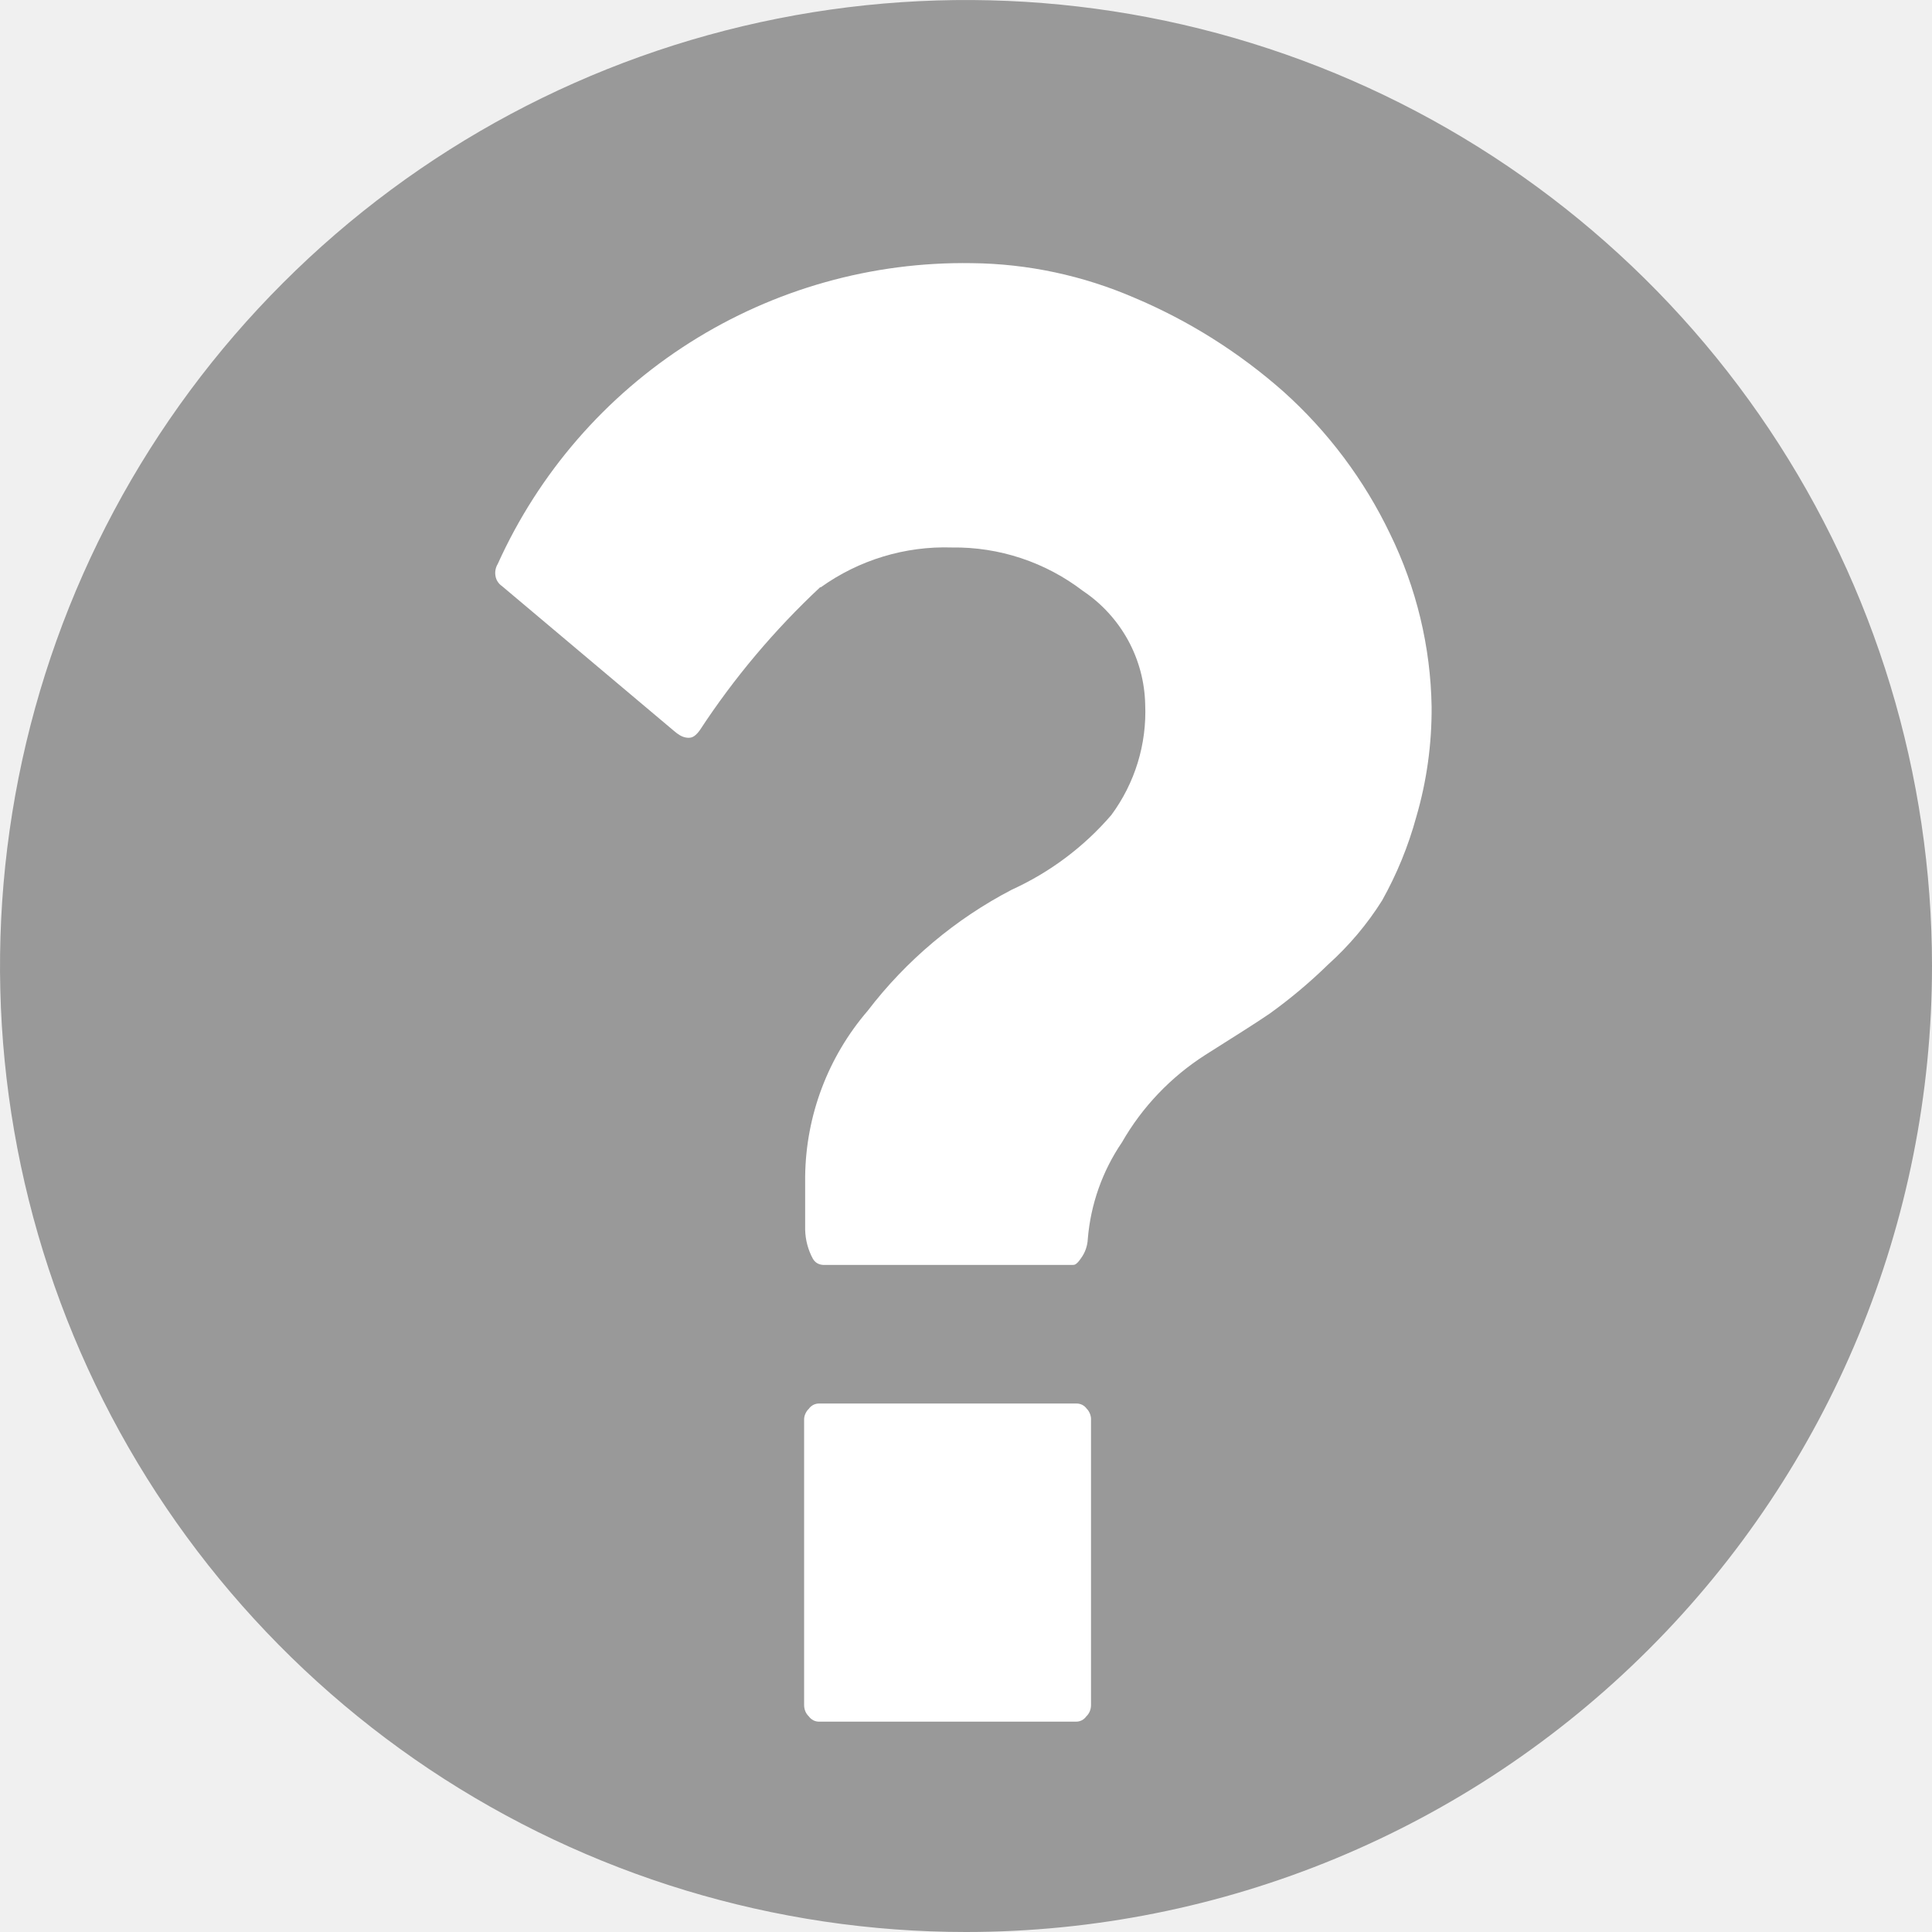
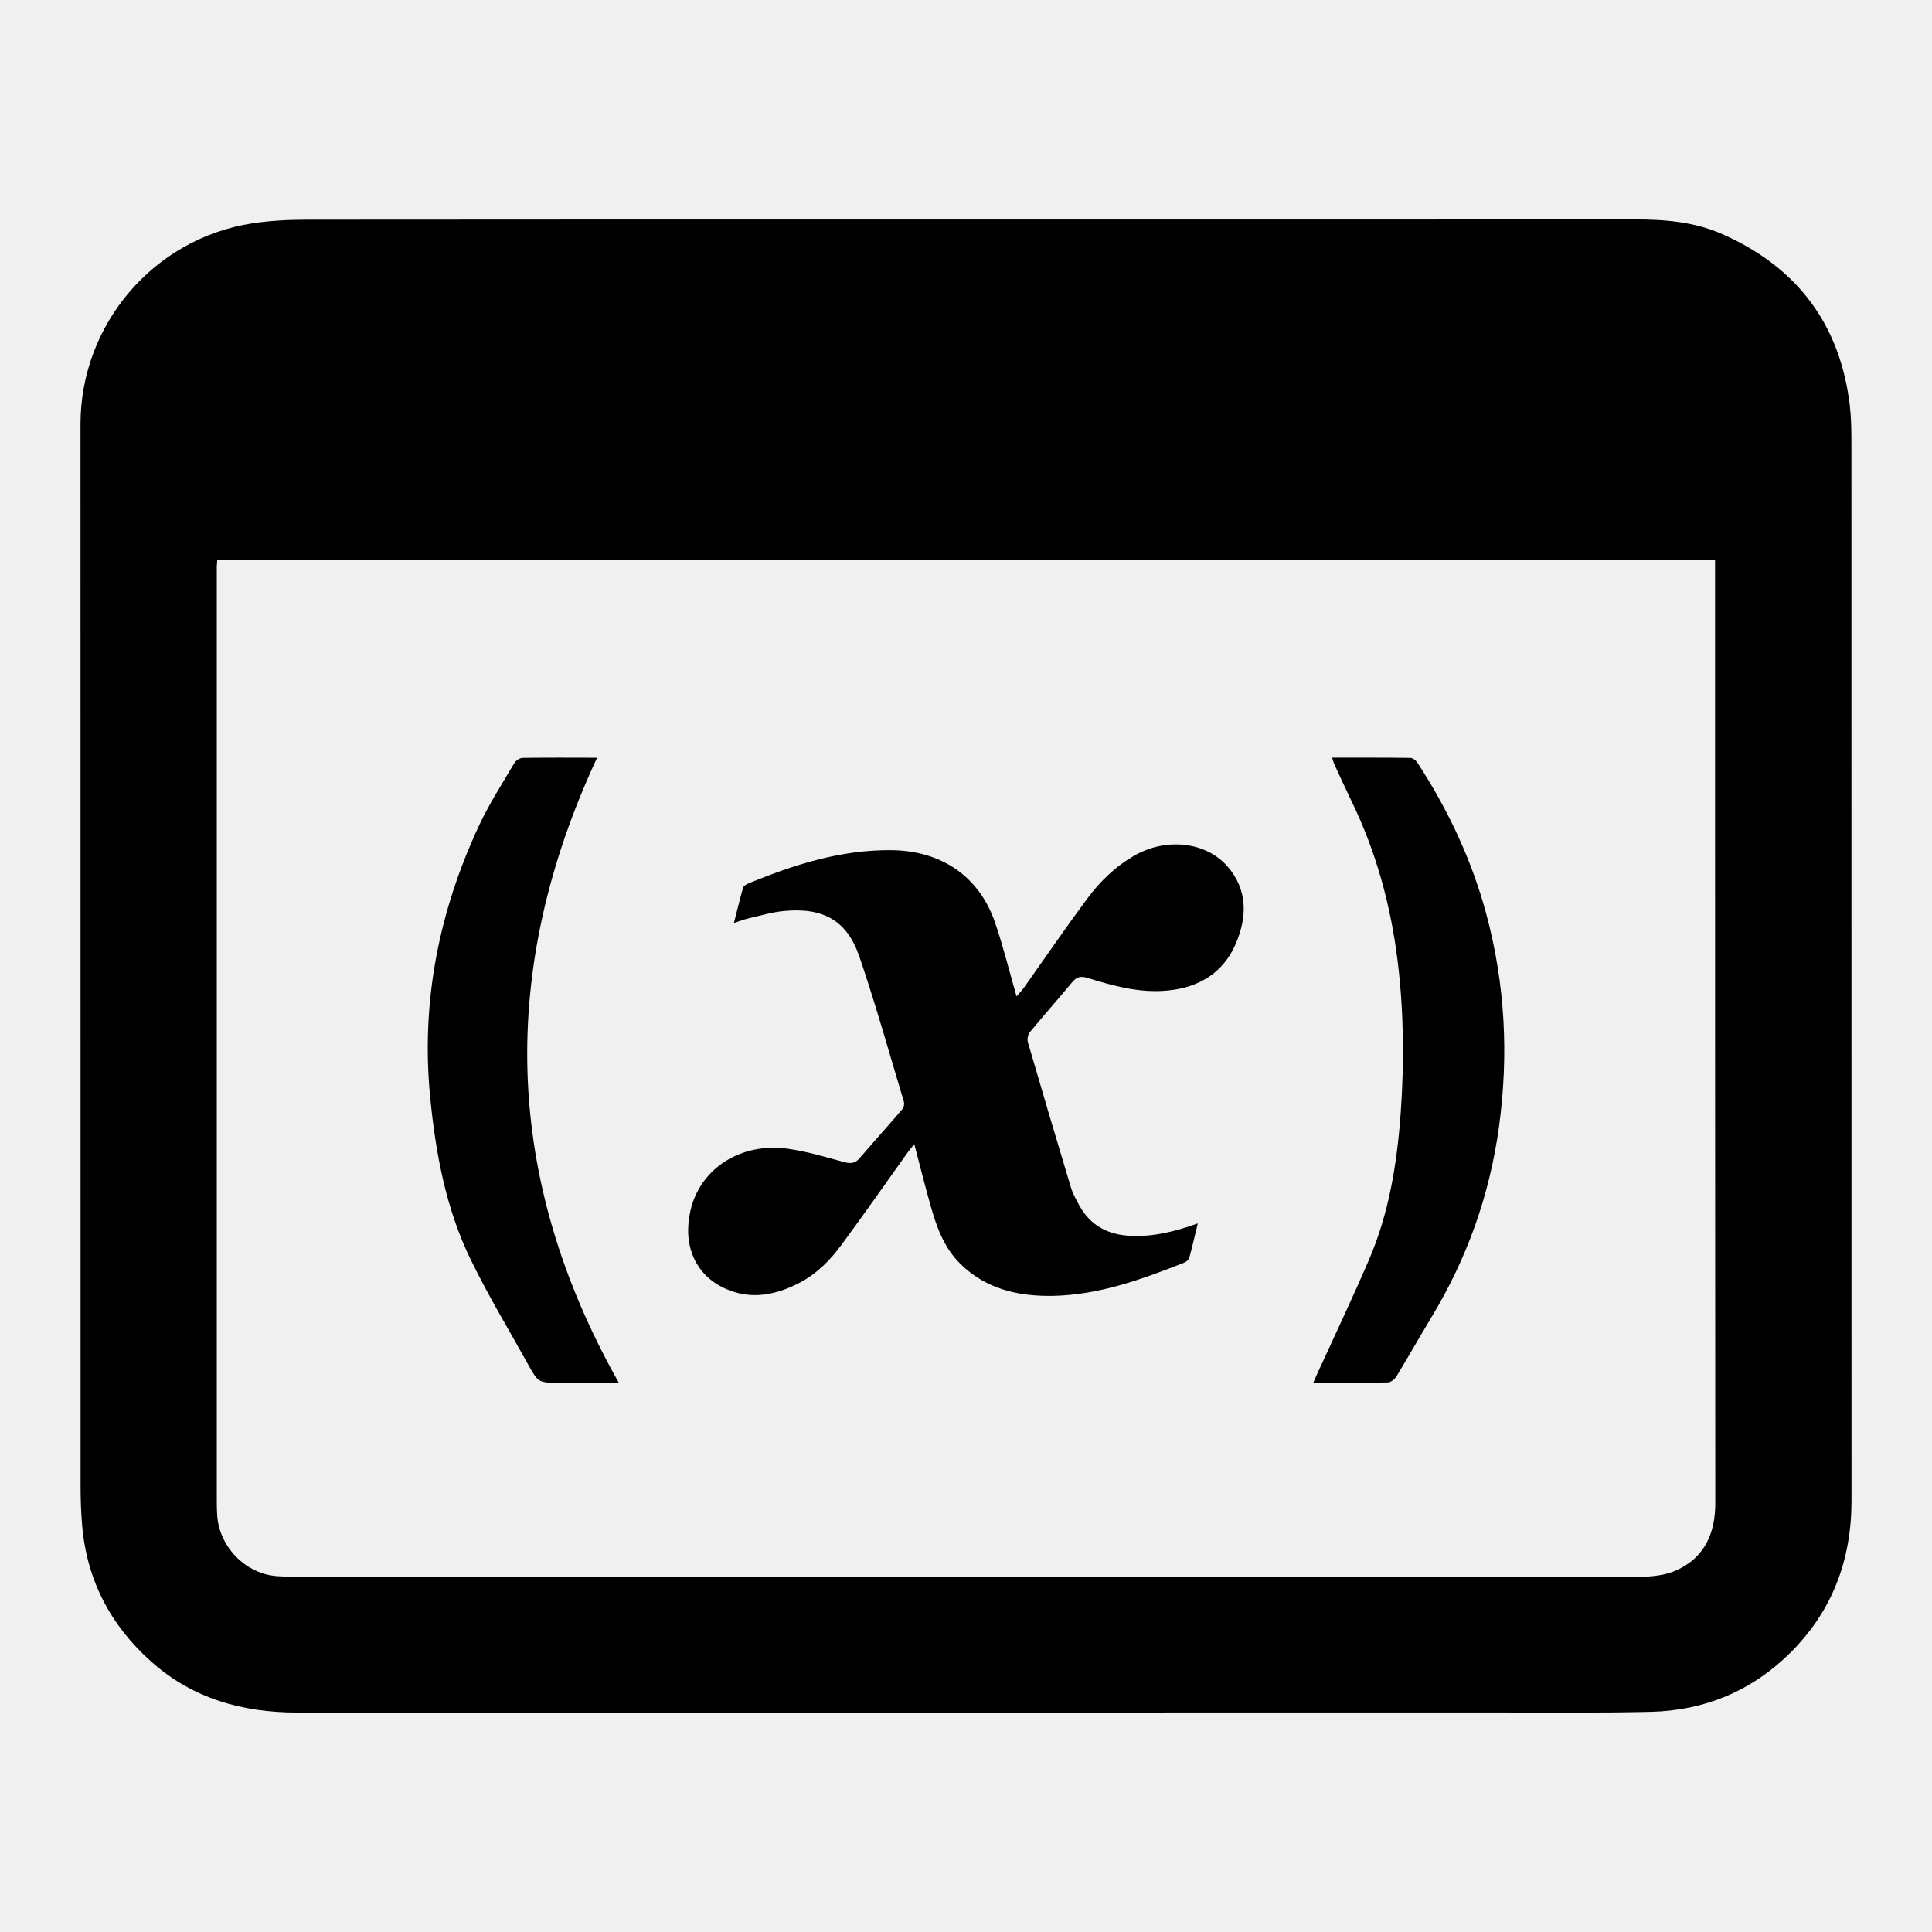
- <svg xmlns="http://www.w3.org/2000/svg" width="24" height="24" viewBox="0 0 24 24" fill="none">
-   <path d="M12 24C9.627 24 7.307 23.296 5.333 21.978C3.36 20.659 1.822 18.785 0.913 16.592C0.005 14.399 -0.232 11.987 0.231 9.659C0.694 7.331 1.836 5.193 3.515 3.515C5.193 1.836 7.331 0.694 9.659 0.231C11.987 -0.232 14.399 0.005 16.592 0.913C18.785 1.822 20.659 3.36 21.978 5.333C23.296 7.307 24 9.627 24 12C24 15.183 22.736 18.235 20.485 20.485C18.235 22.736 15.183 24 12 24Z" fill="#999999" />
-   <path d="M10.174 21.387C10.149 21.387 10.125 21.381 10.103 21.37C10.081 21.358 10.062 21.342 10.048 21.322C10.029 21.304 10.014 21.282 10.004 21.258C9.994 21.233 9.989 21.207 9.989 21.181V17.64C9.988 17.614 9.993 17.588 10.004 17.564C10.014 17.54 10.029 17.518 10.048 17.5C10.062 17.48 10.081 17.464 10.103 17.452C10.125 17.441 10.149 17.435 10.174 17.435H13.374C13.399 17.435 13.423 17.441 13.445 17.452C13.467 17.464 13.486 17.48 13.5 17.5C13.518 17.518 13.532 17.541 13.541 17.565C13.55 17.589 13.555 17.615 13.553 17.64V21.181C13.553 21.207 13.548 21.233 13.538 21.258C13.528 21.282 13.513 21.304 13.494 21.322C13.48 21.342 13.461 21.358 13.439 21.37C13.417 21.381 13.393 21.387 13.368 21.387H10.174ZM10.221 15.713C10.196 15.711 10.171 15.704 10.15 15.691C10.128 15.678 10.111 15.659 10.098 15.637C10.038 15.527 10.005 15.403 10.002 15.277V14.612C10.011 13.857 10.286 13.129 10.779 12.556C11.258 11.93 11.869 11.416 12.569 11.052C13.043 10.836 13.465 10.52 13.805 10.125C14.098 9.729 14.247 9.244 14.226 8.751C14.22 8.471 14.147 8.197 14.012 7.951C13.877 7.706 13.685 7.496 13.453 7.341C12.986 6.983 12.413 6.793 11.825 6.801C11.243 6.782 10.671 6.956 10.197 7.295H10.188C9.621 7.825 9.119 8.421 8.694 9.07C8.626 9.165 8.582 9.165 8.546 9.165C8.512 9.163 8.478 9.153 8.448 9.135C8.422 9.12 8.397 9.101 8.374 9.081L6.235 7.28C6.214 7.266 6.196 7.247 6.182 7.225C6.168 7.204 6.159 7.18 6.155 7.154C6.146 7.103 6.156 7.051 6.183 7.006C6.693 5.876 7.522 4.92 8.569 4.256C9.616 3.592 10.834 3.249 12.074 3.269C12.768 3.276 13.454 3.423 14.092 3.699C14.768 3.984 15.393 4.378 15.943 4.864C16.496 5.36 16.946 5.96 17.267 6.63C17.595 7.3 17.772 8.034 17.784 8.78C17.787 9.244 17.723 9.706 17.593 10.15C17.494 10.512 17.352 10.859 17.169 11.186C16.984 11.481 16.758 11.748 16.499 11.981C16.273 12.202 16.03 12.406 15.773 12.591C15.583 12.721 15.317 12.886 14.972 13.105C14.544 13.379 14.189 13.751 13.937 14.191C13.694 14.548 13.548 14.962 13.513 15.391C13.509 15.478 13.479 15.562 13.428 15.631C13.373 15.713 13.345 15.713 13.331 15.713H10.221Z" fill="white" />
+ <svg xmlns="http://www.w3.org/2000/svg" width="24" height="24" viewBox="0 0 24 24">
+   <path d="M12.039 2.727C14.792 2.727 17.546 2.728 20.299 2.726C20.675 2.725 21.045 2.754 21.392 2.907C22.323 3.317 22.858 4.026 22.979 5.036C22.997 5.195 22.999 5.356 22.999 5.517C23 9.894 23 14.271 23 18.648C22.999 19.38 22.76 20.02 22.233 20.538C21.756 21.008 21.174 21.249 20.506 21.265C19.869 21.28 19.232 21.273 18.595 21.273C13.628 21.274 8.662 21.273 3.696 21.274C3.013 21.274 2.394 21.102 1.877 20.64C1.37 20.187 1.077 19.624 1.02 18.945C1.007 18.789 1.001 18.632 1.001 18.476C1 14.073 1 9.671 1 5.269C1 4.028 1.91 2.961 3.137 2.774C3.362 2.74 3.593 2.729 3.821 2.729C6.56 2.726 9.299 2.727 12.039 2.727ZM2.699 6.954C2.697 6.991 2.693 7.018 2.693 7.046C2.693 10.909 2.693 14.773 2.693 18.636C2.693 18.7 2.694 18.764 2.698 18.828C2.727 19.223 3.057 19.557 3.45 19.58C3.642 19.592 3.836 19.586 4.029 19.586C8.816 19.586 13.603 19.585 18.39 19.586C19.049 19.586 19.708 19.594 20.366 19.588C20.52 19.586 20.688 19.57 20.825 19.507C21.175 19.348 21.308 19.049 21.308 18.673C21.305 14.806 21.305 10.939 21.305 7.072C21.305 7.034 21.305 6.997 21.305 6.954H2.699Z" />
+   <path d="M14.879 15.198C14.84 15.358 14.81 15.494 14.773 15.627C14.766 15.652 14.732 15.678 14.704 15.688C14.179 15.894 13.651 16.088 13.072 16.098C12.638 16.104 12.243 16.009 11.93 15.7C11.721 15.494 11.631 15.231 11.556 14.963C11.488 14.721 11.427 14.477 11.358 14.214C11.327 14.252 11.303 14.278 11.282 14.307C11.006 14.693 10.735 15.082 10.453 15.464C10.316 15.65 10.153 15.818 9.942 15.93C9.643 16.088 9.327 16.154 9.004 16.005C8.633 15.834 8.478 15.464 8.578 15.034C8.7 14.513 9.205 14.187 9.792 14.271C10.027 14.304 10.257 14.374 10.487 14.436C10.567 14.458 10.623 14.452 10.677 14.389C10.853 14.184 11.034 13.984 11.21 13.778C11.229 13.757 11.236 13.712 11.228 13.684C11.047 13.083 10.879 12.479 10.676 11.885C10.522 11.434 10.226 11.27 9.737 11.317C9.587 11.331 9.44 11.376 9.292 11.41C9.24 11.422 9.191 11.442 9.117 11.466C9.157 11.308 9.191 11.167 9.231 11.027C9.237 11.005 9.271 10.986 9.296 10.975C9.863 10.741 10.443 10.556 11.069 10.561C11.693 10.566 12.163 10.886 12.36 11.458C12.462 11.755 12.537 12.062 12.628 12.378C12.658 12.342 12.693 12.306 12.722 12.266C12.982 11.899 13.236 11.528 13.504 11.166C13.664 10.949 13.86 10.759 14.102 10.623C14.491 10.404 14.983 10.458 15.248 10.763C15.503 11.056 15.492 11.394 15.351 11.724C15.198 12.08 14.899 12.268 14.501 12.305C14.156 12.338 13.831 12.247 13.509 12.148C13.427 12.122 13.376 12.134 13.322 12.198C13.147 12.408 12.966 12.613 12.792 12.823C12.768 12.853 12.759 12.91 12.769 12.947C12.944 13.549 13.122 14.15 13.303 14.75C13.326 14.826 13.366 14.899 13.405 14.97C13.54 15.218 13.755 15.339 14.046 15.352C14.328 15.365 14.592 15.3 14.879 15.198Z" />
+   <path d="M16.548 9.412C16.879 9.412 17.2 9.411 17.52 9.415C17.549 9.415 17.588 9.445 17.606 9.472C17.988 10.057 18.282 10.682 18.464 11.357C18.697 12.226 18.743 13.104 18.621 13.997C18.505 14.846 18.224 15.632 17.782 16.363C17.635 16.607 17.495 16.855 17.347 17.098C17.326 17.132 17.278 17.172 17.242 17.173C16.939 17.179 16.636 17.176 16.314 17.176C16.333 17.134 16.347 17.103 16.36 17.072C16.577 16.598 16.801 16.127 17.007 15.647C17.256 15.067 17.355 14.45 17.4 13.825C17.444 13.204 17.439 12.583 17.365 11.964C17.28 11.255 17.095 10.576 16.78 9.933C16.71 9.789 16.644 9.643 16.577 9.497C16.565 9.472 16.559 9.444 16.548 9.412Z" />
+   <path d="M7.417 9.413C6.191 12.05 6.249 14.629 7.687 17.177C7.424 17.177 7.187 17.177 6.95 17.177C6.688 17.177 6.687 17.177 6.561 16.951C6.321 16.518 6.064 16.093 5.848 15.649C5.538 15.012 5.411 14.323 5.343 13.621C5.229 12.442 5.453 11.324 5.949 10.259C6.074 9.989 6.238 9.737 6.389 9.48C6.407 9.448 6.456 9.416 6.491 9.415C6.797 9.41 7.104 9.413 7.417 9.413Z" />
</svg>
